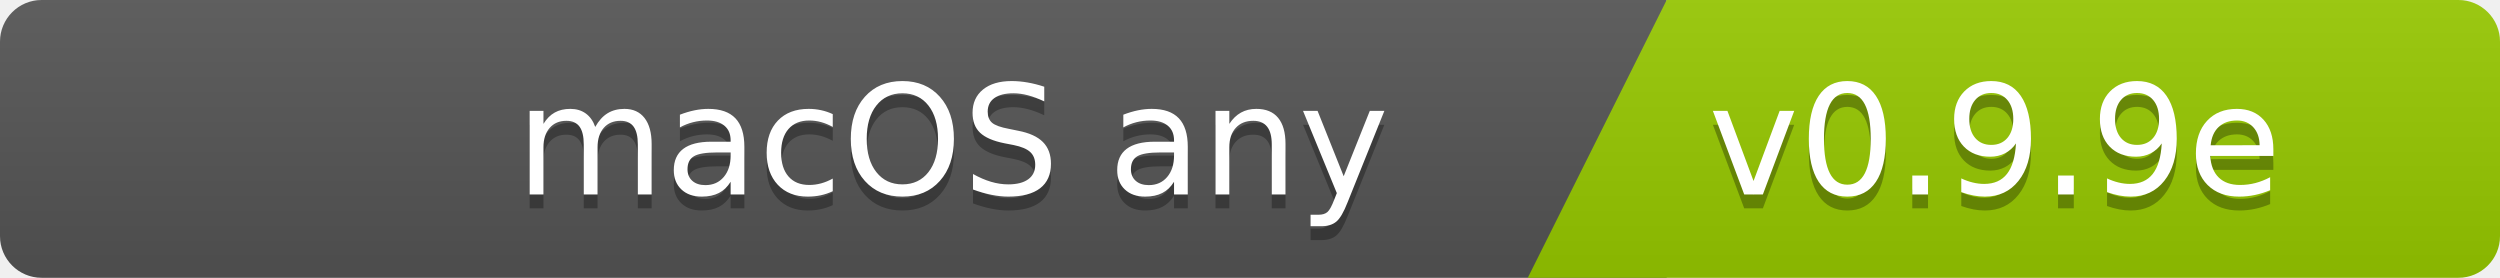
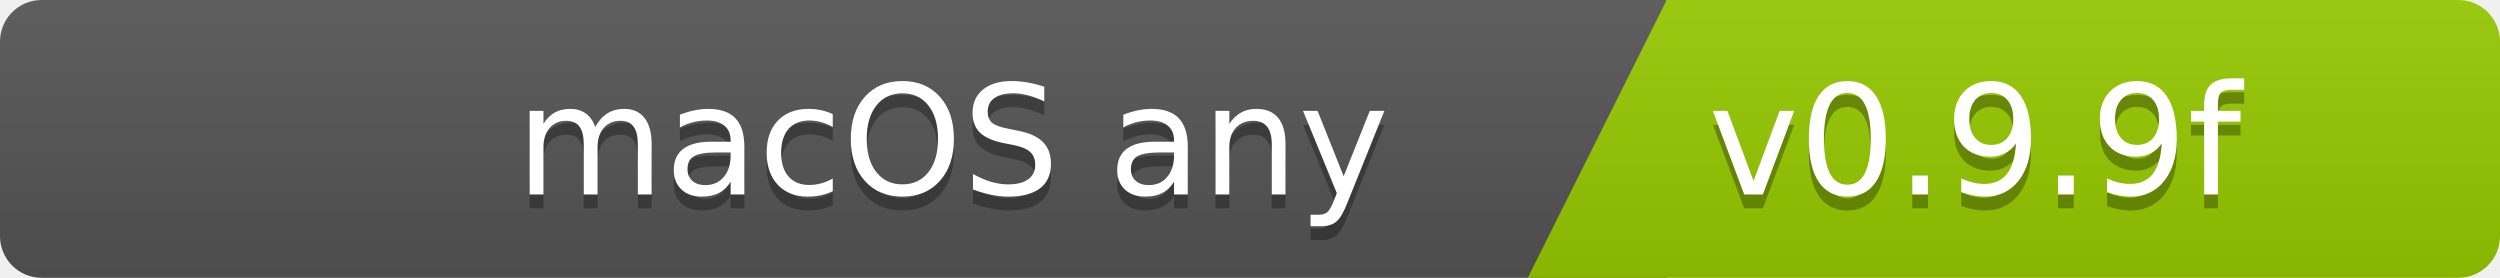
<svg xmlns="http://www.w3.org/2000/svg" width="180" height="20">
  <linearGradient id="b" x2="0" y2="100%">
    <stop offset="0" stop-color="#bbb" stop-opacity=".1" />
    <stop offset="1" stop-opacity=".1" />
  </linearGradient>
  <clipPath id="a">
    <rect width="180" height="20" rx="3" fill="#fff" />
  </clipPath>
  <g clip-path="url(#a)">
    <path fill="#555" d="M0   0h120v20H0z" />
    <path fill="#97ca00" d="M120 0h125v20H110z" />
    <path fill="url(#b)" d="M0   0h180v20H0z" />
  </g>
  <g fill="#fff" font-family="DejaVu Sans,Verdana,Geneva,sans-serif" font-size="110">
    <text x="1000" y="150" fill="#010101" fill-opacity=".3" transform="scale(.1)" text-anchor="end">macOS any</text>
    <text x="1000" y="140" transform="scale(.1)" text-anchor="end">macOS any</text>
-     <text x="1230" y="150" fill="#010101" fill-opacity=".3" transform="scale(.1)" text-anchor="start">v0.9.9e</text>
-     <text x="1230" y="140" transform="scale(.1)" text-anchor="start">v0.9.9e</text>
+     <text x="1230" y="150" fill="#010101" fill-opacity=".3" transform="scale(.1)" text-anchor="start">v0.9.9f</text>
+     <text x="1230" y="140" transform="scale(.1)" text-anchor="start">v0.9.9f</text>
  </g>
</svg>
